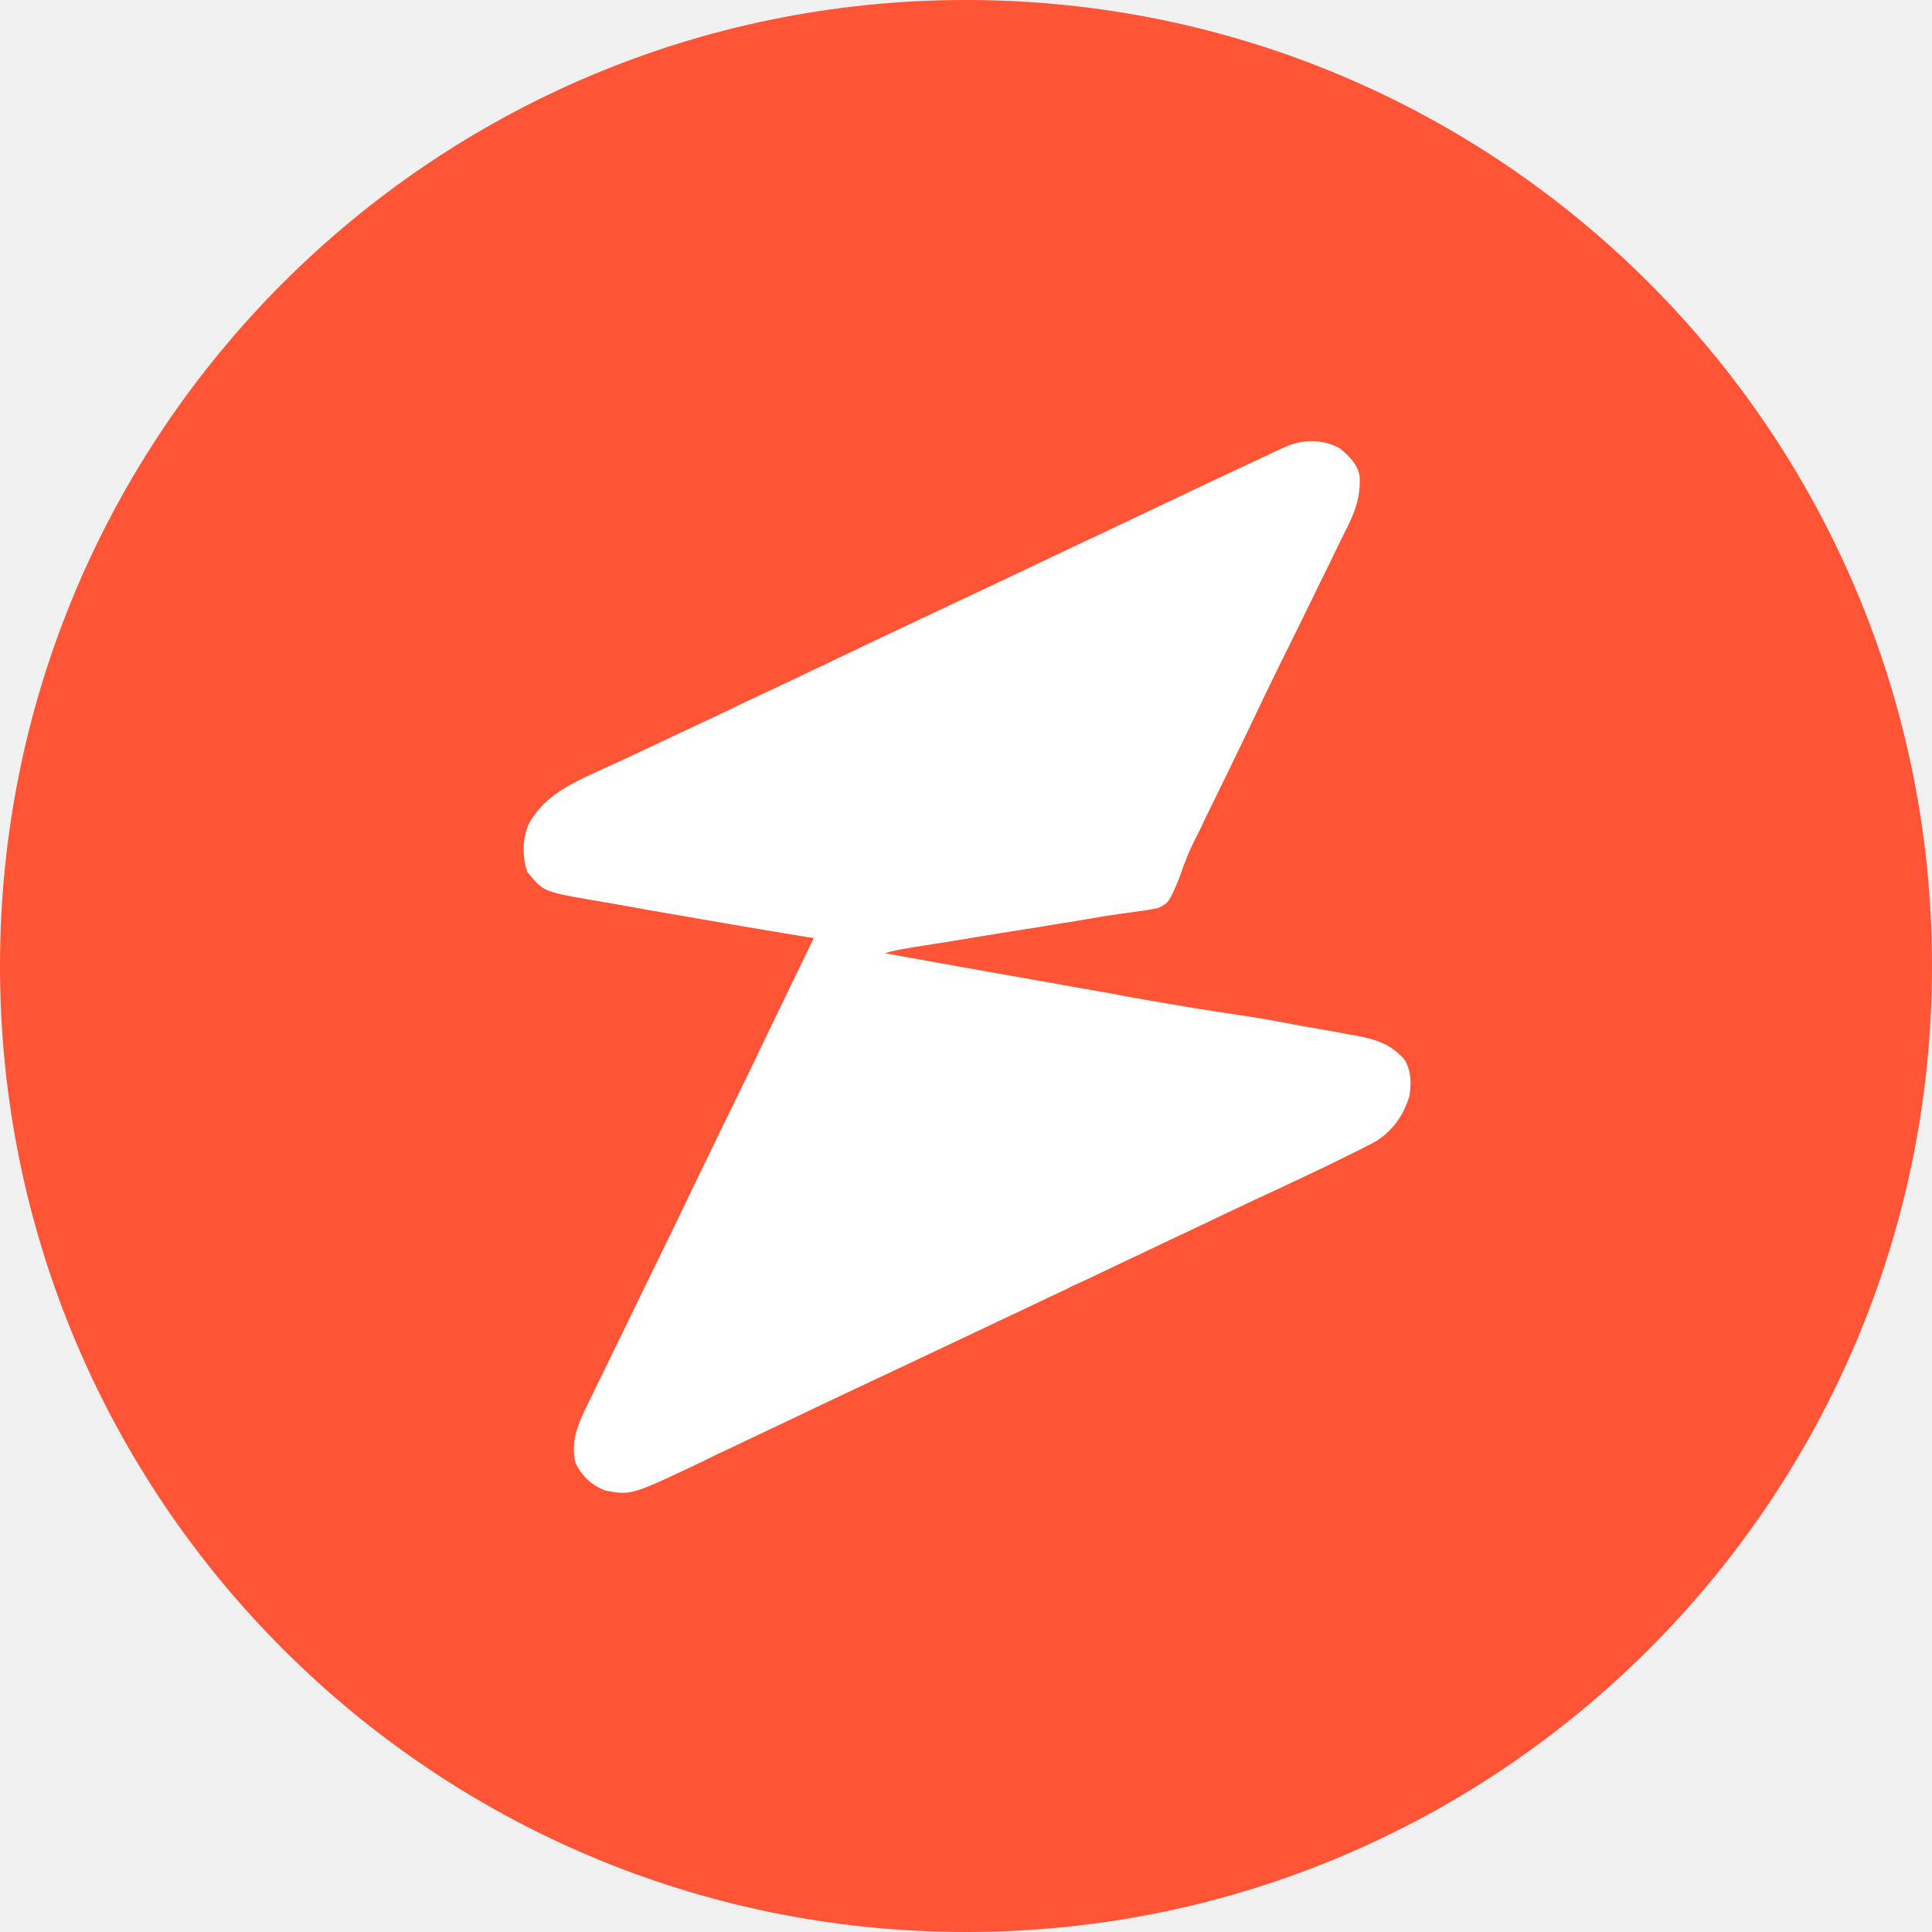
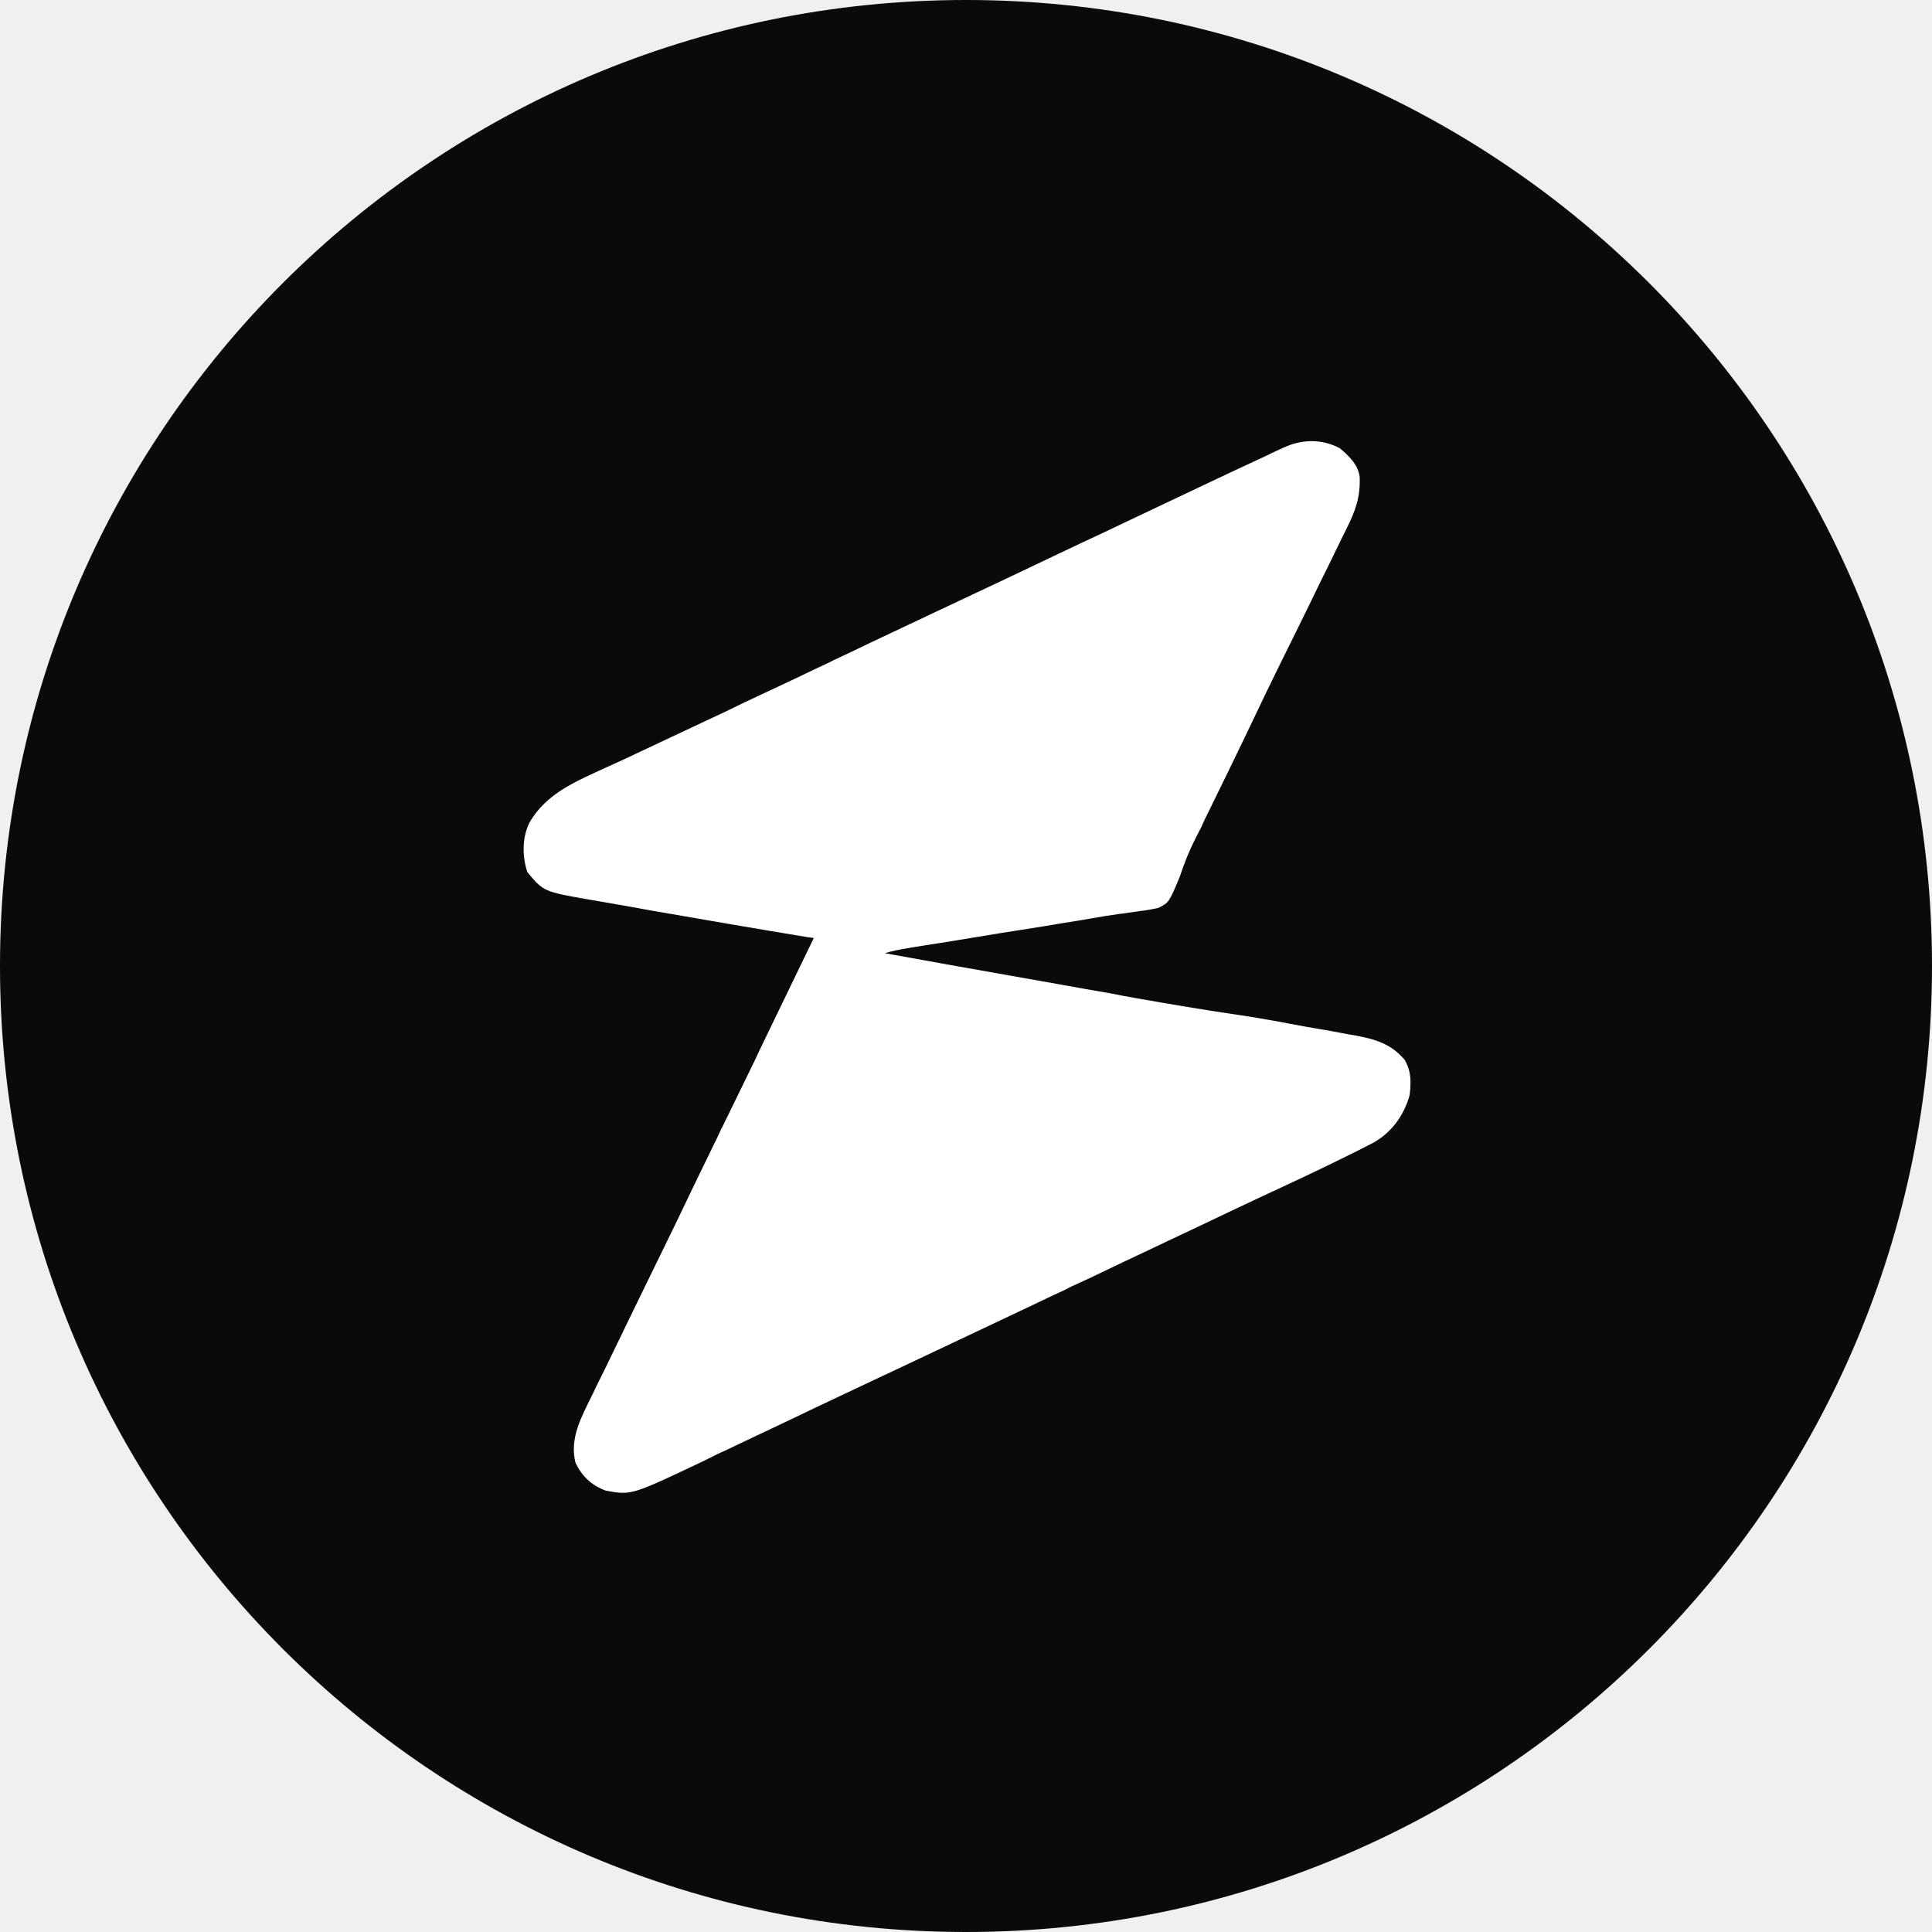
<svg xmlns="http://www.w3.org/2000/svg" viewBox="0 0 762 762">
-   <circle cx="381.0" cy="381.0" r="381.0" fill="#FF5436" />
+   <circle cx="381.0" cy="381.0" r="381.0" fill="#0A0A0A" />
  <path d="M0 0 C3.7 3.1 7.3 6.5 7.9 11.4 C8.2 19.3 6.2 24.8 2.7 31.8 C2.1 32.9 1.6 34.1 1 35.2 C-0.7 38.7 -2.4 42.2 -4.1 45.7 C-6.6 50.7 -9 55.6 -11.4 60.6 C-14.7 67.3 -17.9 73.9 -21.2 80.5 C-26.7 91.6 -32.1 102.8 -37.4 114 C-42.3 124.1 -47.2 134.3 -52.2 144.4 C-53 146 -53.8 147.6 -54.5 149.3 C-55.3 150.9 -56.1 152.5 -56.9 154 C-59.4 158.9 -61.3 163.7 -63 168.9 C-67.3 179.2 -67.3 179.2 -71.4 181.3 C-73.9 181.9 -76.4 182.3 -78.9 182.6 C-79.8 182.7 -80.8 182.9 -81.7 183 C-83.6 183.3 -85.6 183.6 -87.5 183.8 C-91.1 184.3 -94.6 184.9 -98.1 185.5 C-101.5 186.1 -105 186.7 -108.4 187.2 C-111.2 187.7 -114 188.1 -116.8 188.6 C-122.7 189.5 -128.6 190.5 -134.5 191.4 C-141.4 192.5 -148.3 193.7 -155.2 194.8 C-158 195.2 -160.7 195.7 -163.5 196.1 C-165.1 196.4 -166.8 196.6 -168.5 196.9 C-169.2 197 -170 197.2 -170.8 197.3 C-173.7 197.8 -176.5 198.3 -179.4 199.2 C-163.6 202.1 -147.7 204.9 -131.9 207.7 C-124.6 209 -117.2 210.3 -109.9 211.6 C-103.4 212.8 -97 213.9 -90.6 215 C-87.2 215.7 -83.8 216.3 -80.5 216.9 C-66.9 219.3 -53.3 221.6 -39.6 223.6 C-34 224.4 -28.5 225.4 -22.9 226.4 C-21.9 226.6 -20.9 226.8 -19.8 227 C-17.6 227.4 -15.5 227.8 -13.3 228.2 C-10 228.8 -6.7 229.3 -3.4 229.9 C-1.3 230.3 0.8 230.7 2.9 231.1 C3.4 231.2 3.4 231.2 5.9 231.6 C13.9 233.1 20.1 234.8 25.6 241.2 C28.3 245.8 28.2 250.1 27.6 255.2 C25.3 263.3 20.5 269.9 13.2 274 C11.4 274.9 9.7 275.8 7.9 276.7 C6.9 277.2 5.9 277.7 4.9 278.2 C-7.5 284.4 -20 290.2 -32.5 296 C-40.3 299.7 -48 303.3 -55.7 307 C-58.1 308.1 -60.5 309.3 -62.9 310.4 C-66.1 311.9 -69.3 313.4 -72.6 315 C-81.3 319.1 -90 323.2 -98.7 327.4 C-101.1 328.5 -103.5 329.6 -105.9 330.7 C-106.6 331.1 -107.4 331.5 -108.2 331.9 C-113 334.1 -117.8 336.4 -122.6 338.7 C-138.5 346.2 -154.4 353.7 -170.2 361.2 C-182.6 367 -194.8 372.8 -207.1 378.6 C-208.8 379.4 -210.5 380.2 -212.1 381 C-219.9 384.7 -227.6 388.4 -235.3 392 C-238.8 393.7 -242.2 395.3 -245.7 396.9 C-247.3 397.7 -248.9 398.5 -250.5 399.3 C-279.3 413 -279.3 413 -289.4 411.2 C-295 409.1 -298.7 405.7 -301.4 400.2 C-303.8 390.4 -299.1 382.3 -294.9 373.6 C-294.6 373.1 -294.6 373.1 -293.5 370.7 C-292.1 367.9 -290.7 365.1 -289.3 362.2 C-288.3 360.1 -287.3 358 -286.2 355.8 C-283 349.2 -279.8 342.6 -276.6 336 C-271.8 326.2 -267 316.3 -262.2 306.5 C-257.2 296 -252.1 285.5 -247 275 C-246.6 274.3 -246.3 273.5 -245.9 272.8 C-245.2 271.3 -244.5 269.8 -243.8 268.3 C-243.4 267.6 -243 266.9 -242.7 266.1 C-242.3 265.4 -242 264.6 -241.6 263.9 C-237.8 256.1 -234 248.3 -230.2 240.5 C-229.9 239.8 -229.6 239.2 -229.3 238.5 C-222 223.4 -214.7 208.3 -207.4 193.2 C-208.1 193.1 -208.9 193 -209.7 192.9 C-230.4 189.5 -251.2 185.9 -271.9 182.3 C-274.7 181.8 -277.4 181.3 -280.2 180.8 C-284.2 180.1 -288.2 179.4 -292.2 178.7 C-293.4 178.5 -294.6 178.3 -295.8 178.1 C-314 174.9 -314 174.9 -320.4 167.2 C-322.4 161.1 -322.5 153.7 -319.6 147.8 C-313 136.1 -300.9 131.3 -289.2 125.9 C-287 124.9 -284.8 123.9 -282.6 122.9 C-280.2 121.8 -277.9 120.7 -275.6 119.6 C-267.7 115.9 -259.8 112.2 -252 108.5 C-248.8 107 -245.6 105.5 -242.4 104 C-240 102.8 -237.6 101.7 -235.2 100.5 C-228 97.1 -220.9 93.8 -213.7 90.4 C-209.8 88.5 -205.8 86.6 -201.9 84.8 C-201.1 84.4 -200.3 84 -199.5 83.6 C-194.7 81.4 -190 79.1 -185.2 76.8 C-168.2 68.8 -151.2 60.7 -134.1 52.7 C-123.4 47.6 -112.6 42.5 -101.9 37.4 C-99.5 36.3 -97.1 35.2 -94.8 34.1 C-87.5 30.6 -80.2 27.2 -72.9 23.7 C-42.3 9.2 -42.3 9.2 -28.3 2.7 C-27.4 2.2 -26.4 1.8 -25.4 1.3 C-25 1.1 -25 1.1 -22.8 0.1 C-22 -0.2 -21.3 -0.6 -20.5 -0.9 C-13.7 -3.6 -6.5 -3.4 0 0 Z " transform="translate(528.375,176.75)" fill="#FFFFFF" />
</svg>
